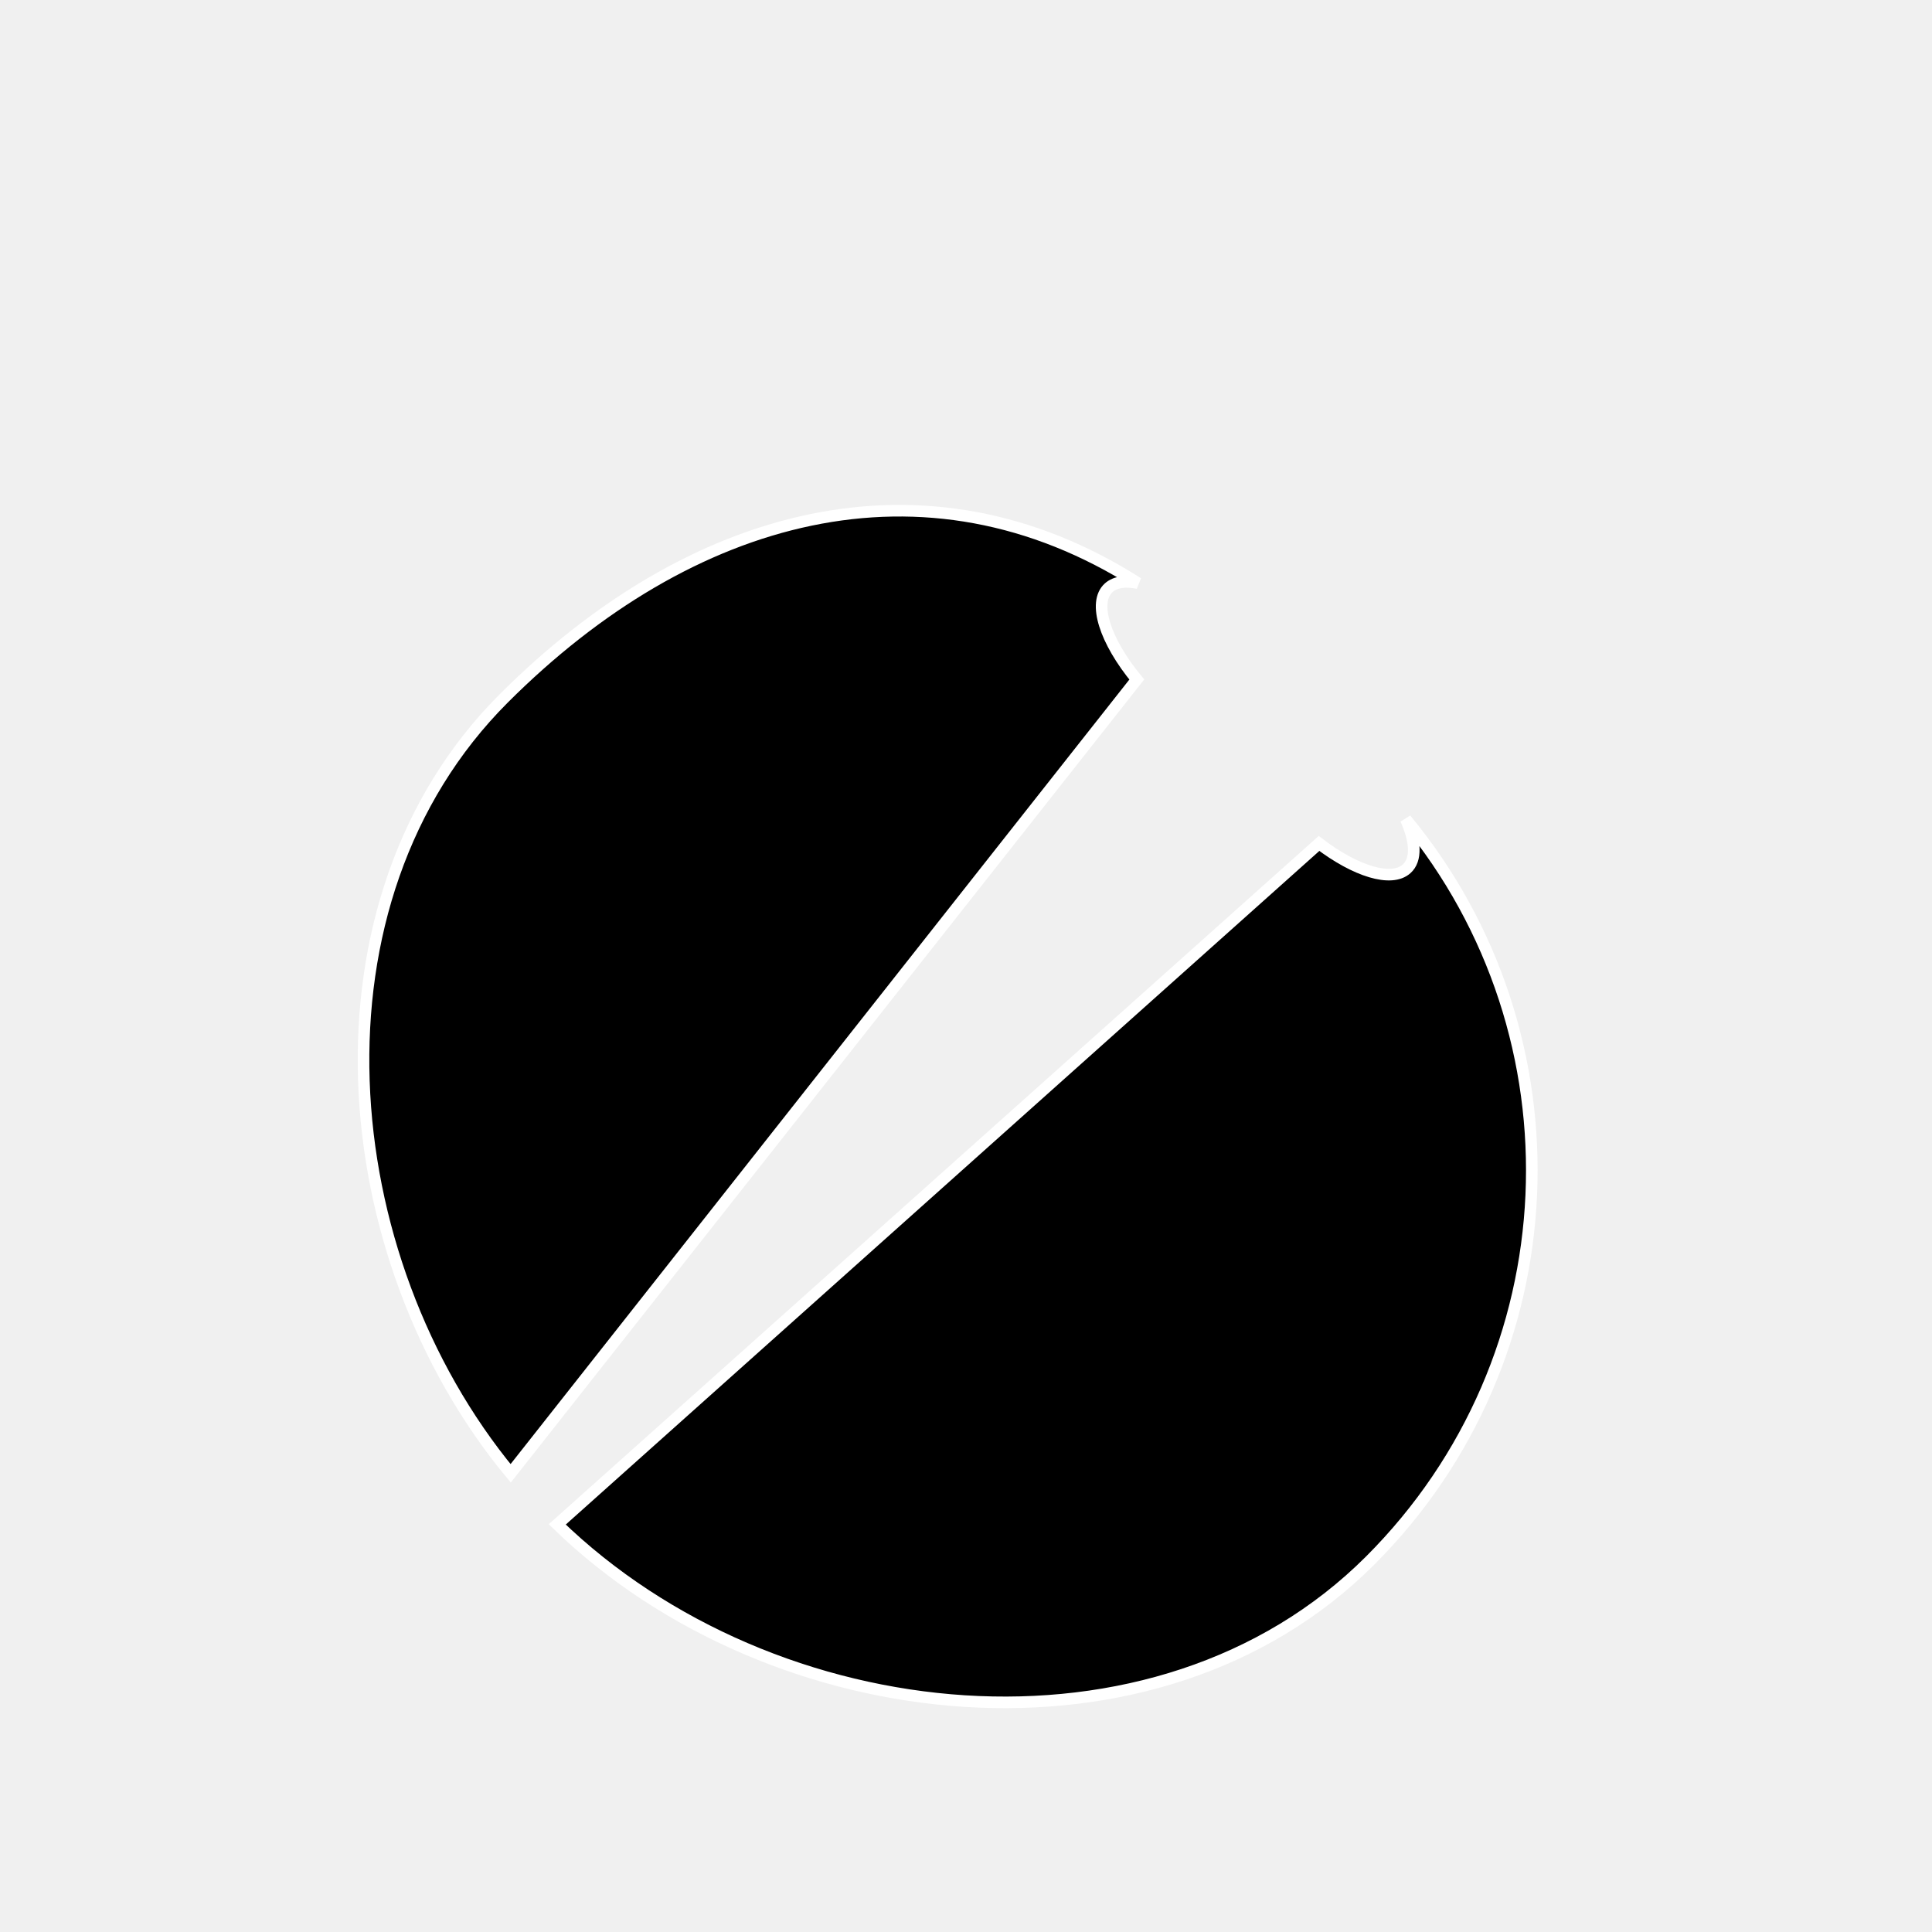
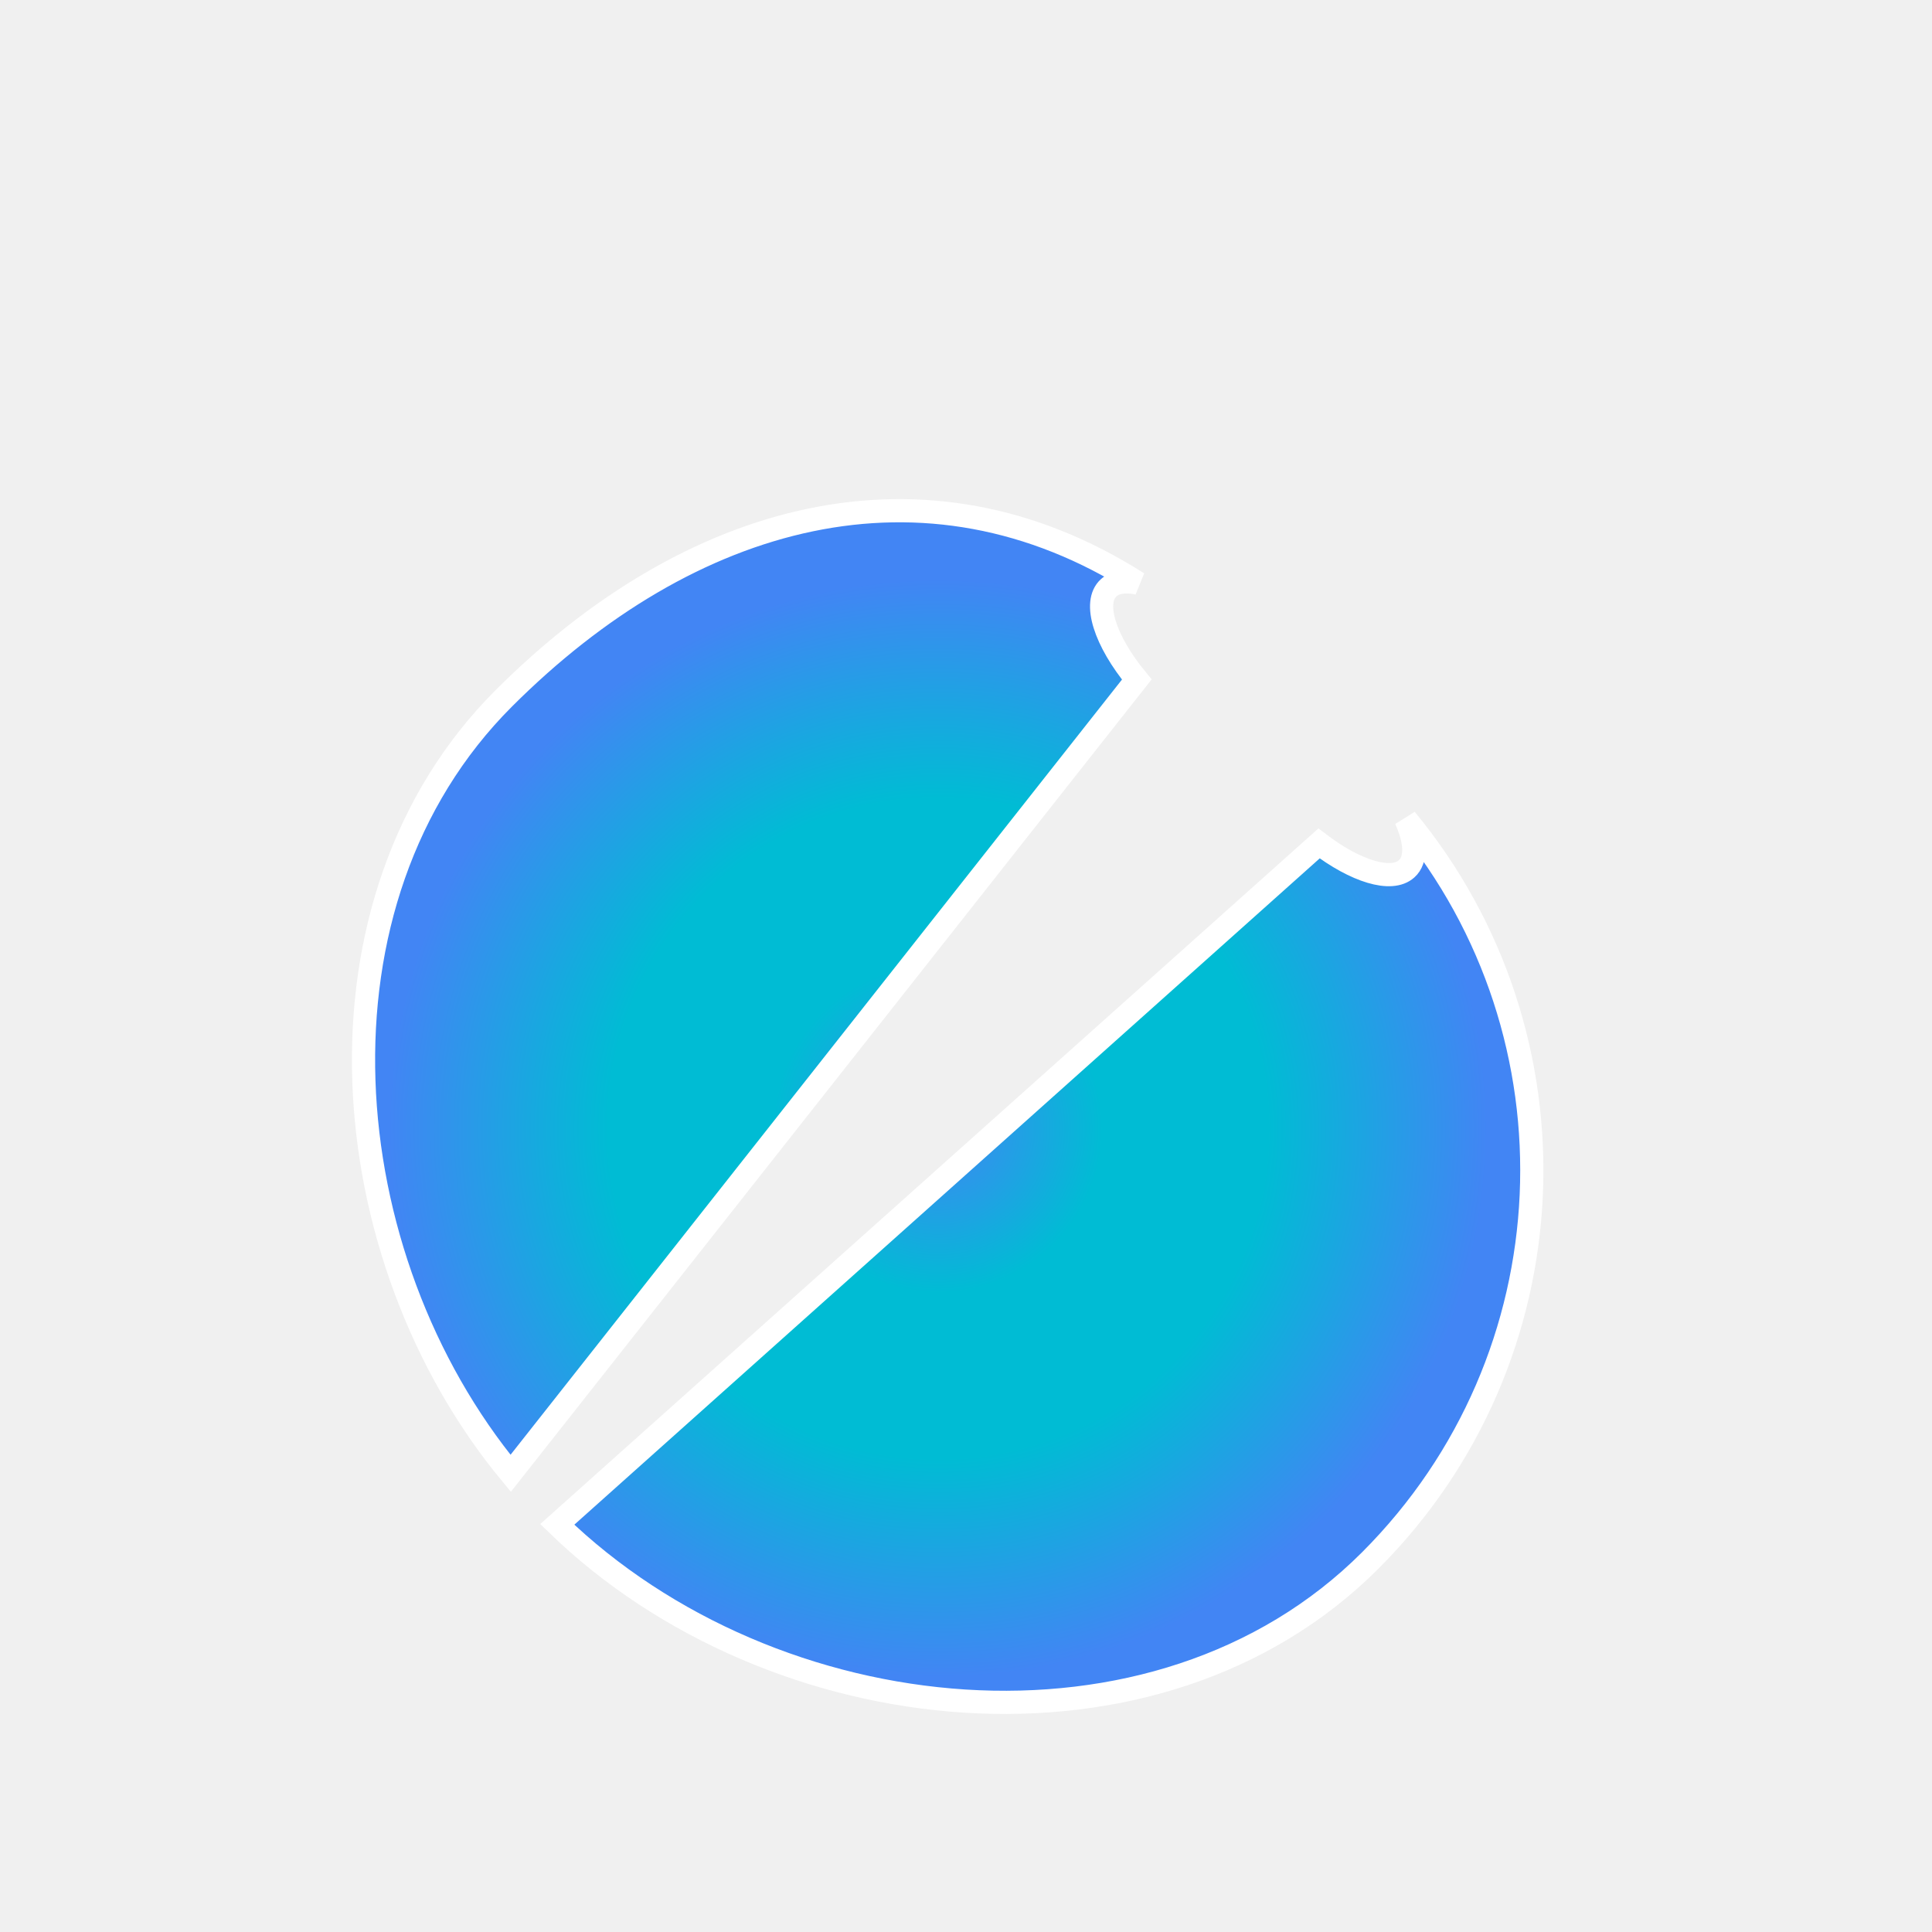
- <svg xmlns="http://www.w3.org/2000/svg" viewBox="0 0 500 500">
-   <path d="m236.51,452.77c-78.14,0 -140.96,-77.53 -142.15,-155.38l264.02,14.79c1.58,11.73 6.08,20.39 11.38,20.67c3.55,0.2 6.73,-3.39 8.93,-9.23c-6.89,72.47 -67.92,129.15 -142.18,129.15zm-141.33,-173.25c6.88,-72.47 66.25,-143.08 140.53,-143.08c68.2,0 122.98,31.04 137.17,94.97c-1.8,-2.74 -3.92,-4.38 -6.18,-4.51c-5.67,-0.3 -10.43,9.07 -11.67,21.93l-259.85,30.69z" fill="currentColor" id="svg_1" stroke="#fff" style="stroke-width: 3px;" transform="rotate(-45 236.526 285.771)" />
+ <svg xmlns="http://www.w3.org/2000/svg" xmlns:ns2="https://boxy-svg.com" xmlns:xlink="http://www.w3.org/1999/xlink" viewBox="0 0 500 500" width="500" height="500">
+   <defs>
+     <radialGradient id="gradient-10-0" gradientUnits="userSpaceOnUse" cx="236.525" cy="294.605" r="142.165" xlink:href="#gradient-10" />
+     <linearGradient id="gradient-10" ns2:pinned="true">
+       <stop offset="0" style="stop-color: rgb(66, 133, 244);" />
+       <stop offset="0.3" style="stop-color: rgb(0, 188, 212);" />
+       <stop offset="0.6" style="stop-color: rgb(0, 188, 212);" />
+       <stop offset="1" style="stop-color: rgb(66, 133, 244);" />
+     </linearGradient>
+   </defs>
+   <path d="m236.51,452.77c-78.14,0 -140.96,-77.53 -142.15,-155.38l264.02,14.79c1.58,11.73 6.08,20.39 11.38,20.67c3.55,0.2 6.73,-3.39 8.93,-9.23c-6.89,72.47 -67.92,129.15 -142.18,129.15zm-141.33,-173.25c6.88,-72.47 66.25,-143.08 140.53,-143.08c68.2,0 122.98,31.04 137.17,94.97c-1.8,-2.74 -3.92,-4.38 -6.18,-4.51c-5.67,-0.3 -10.43,9.07 -11.67,21.93l-259.85,30.69z" id="svg_1" stroke="#fff" style="fill: url('#gradient-10-0'); stroke-width: 6px;" transform="matrix(0.7071068, -0.7071068, 0.7071068, 0.7071068, -132.7937, 250.9495)" />
</svg>
